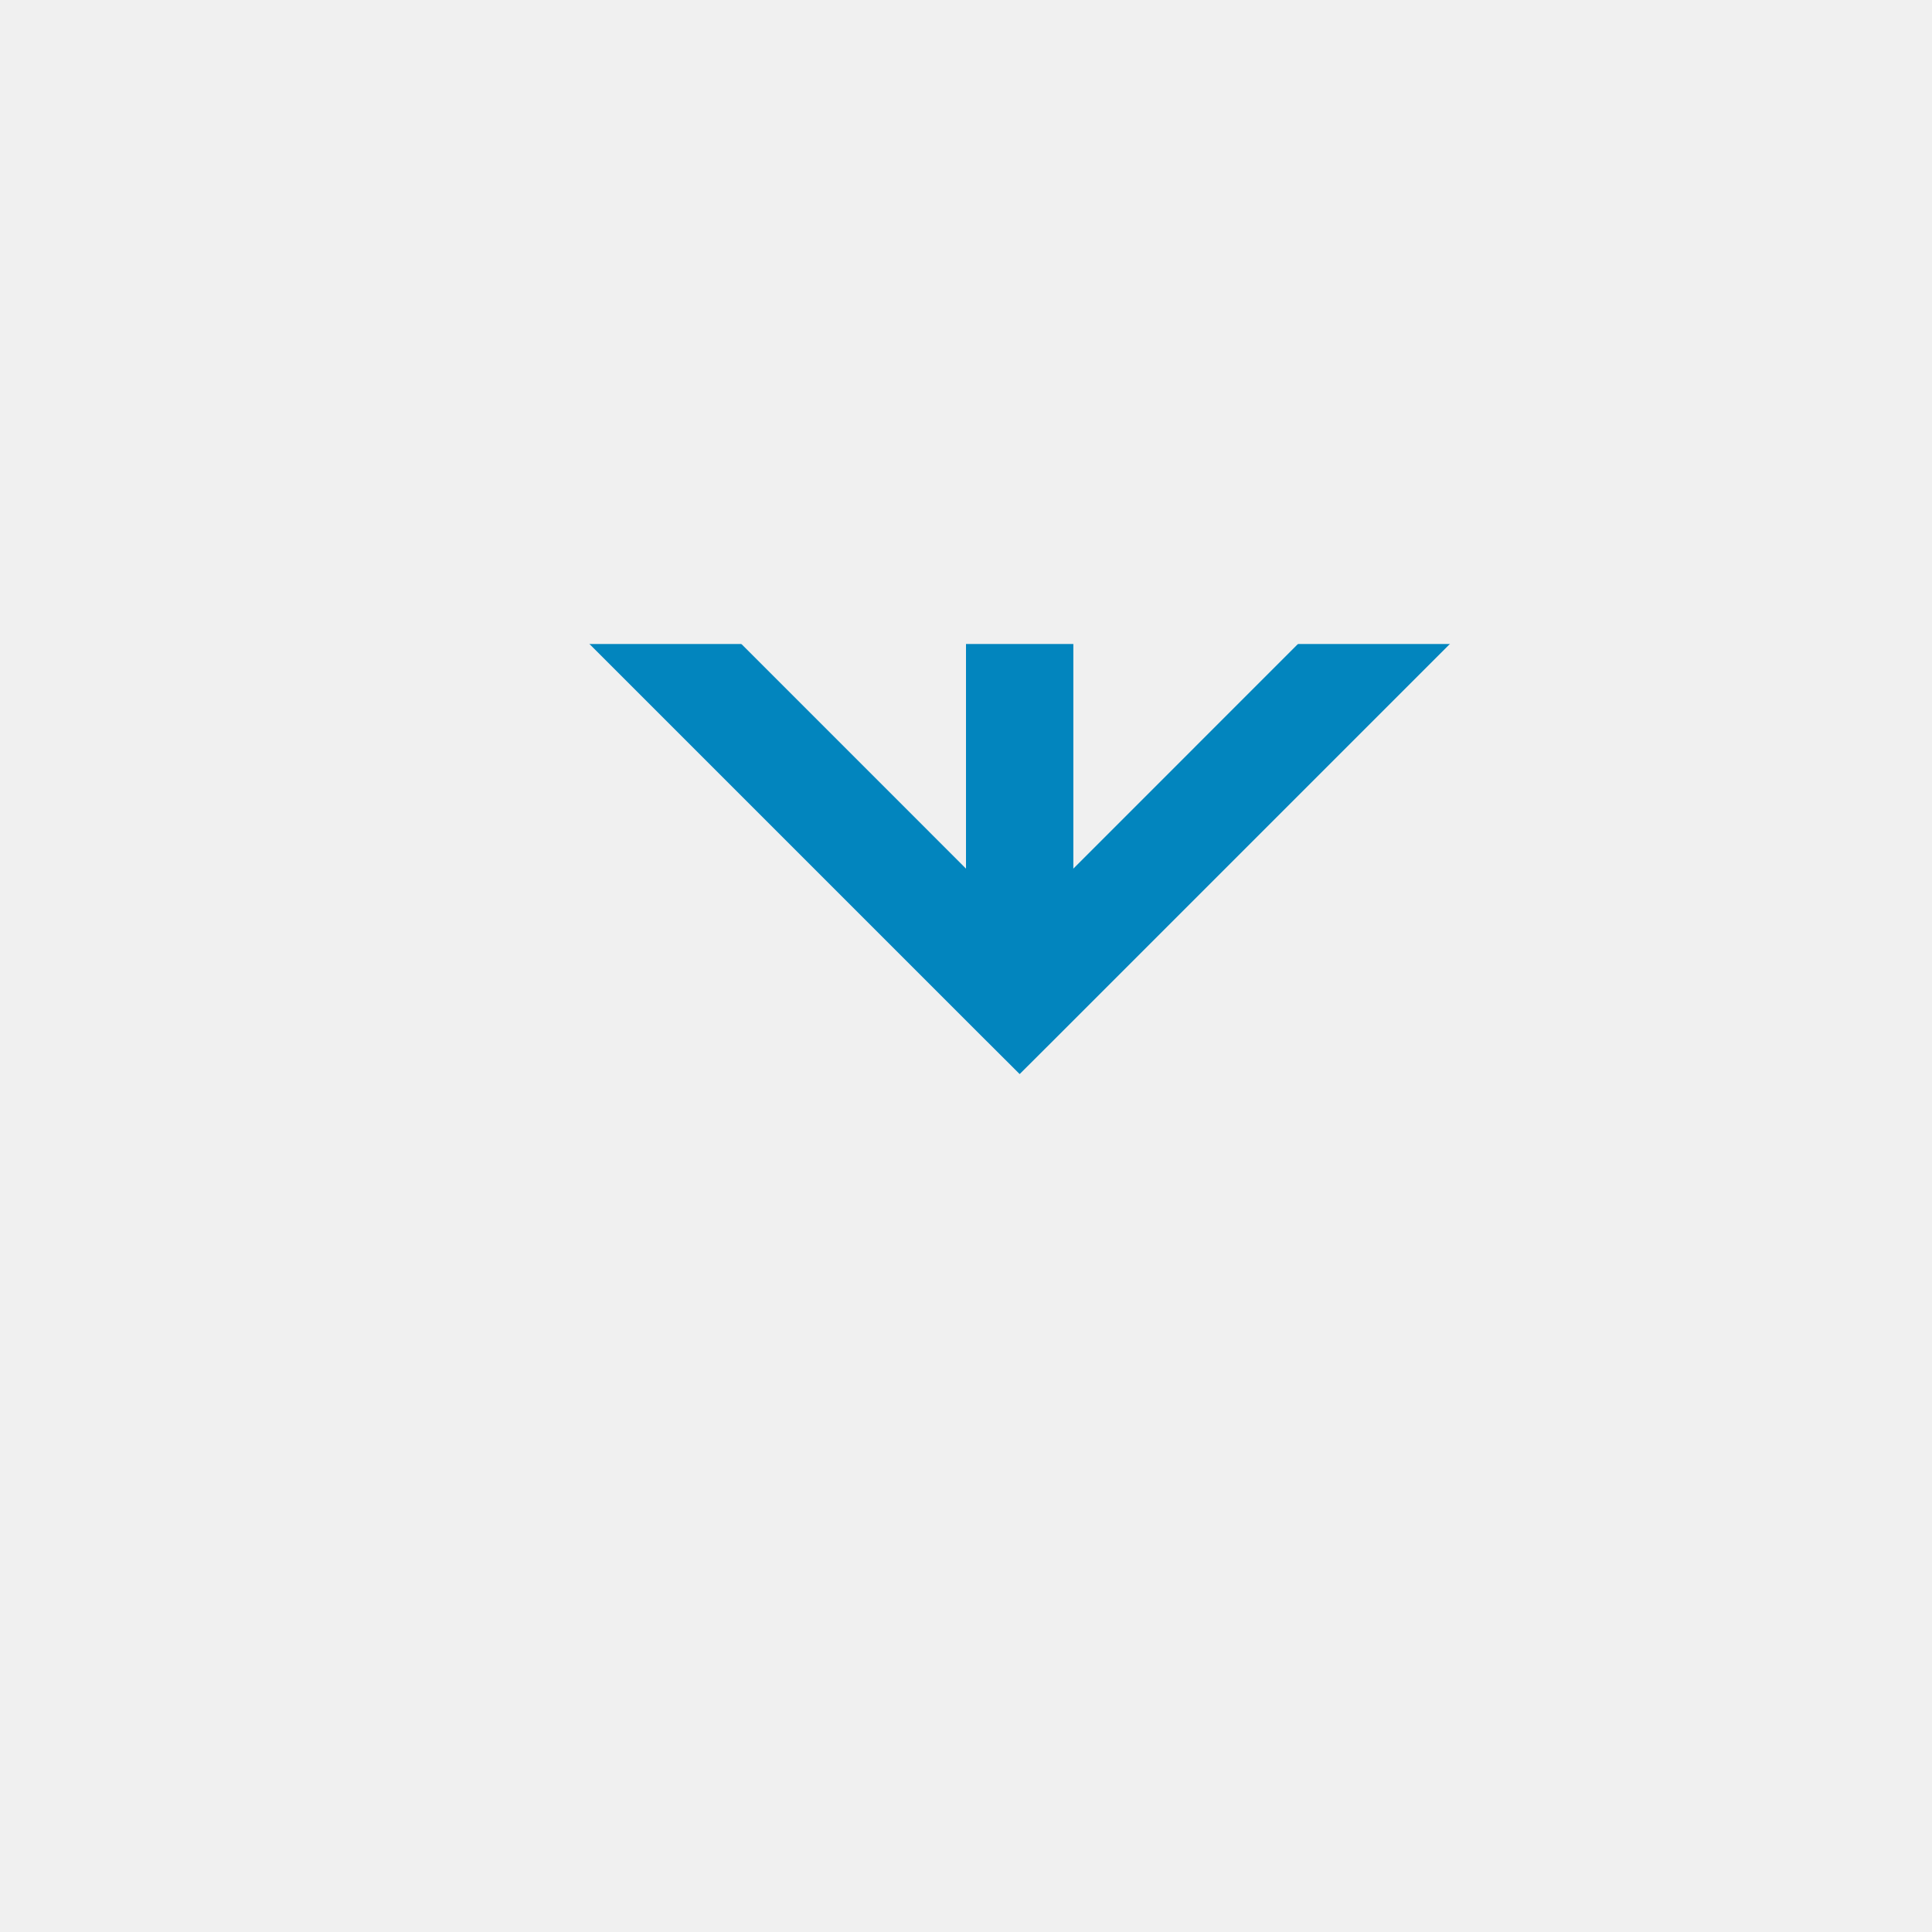
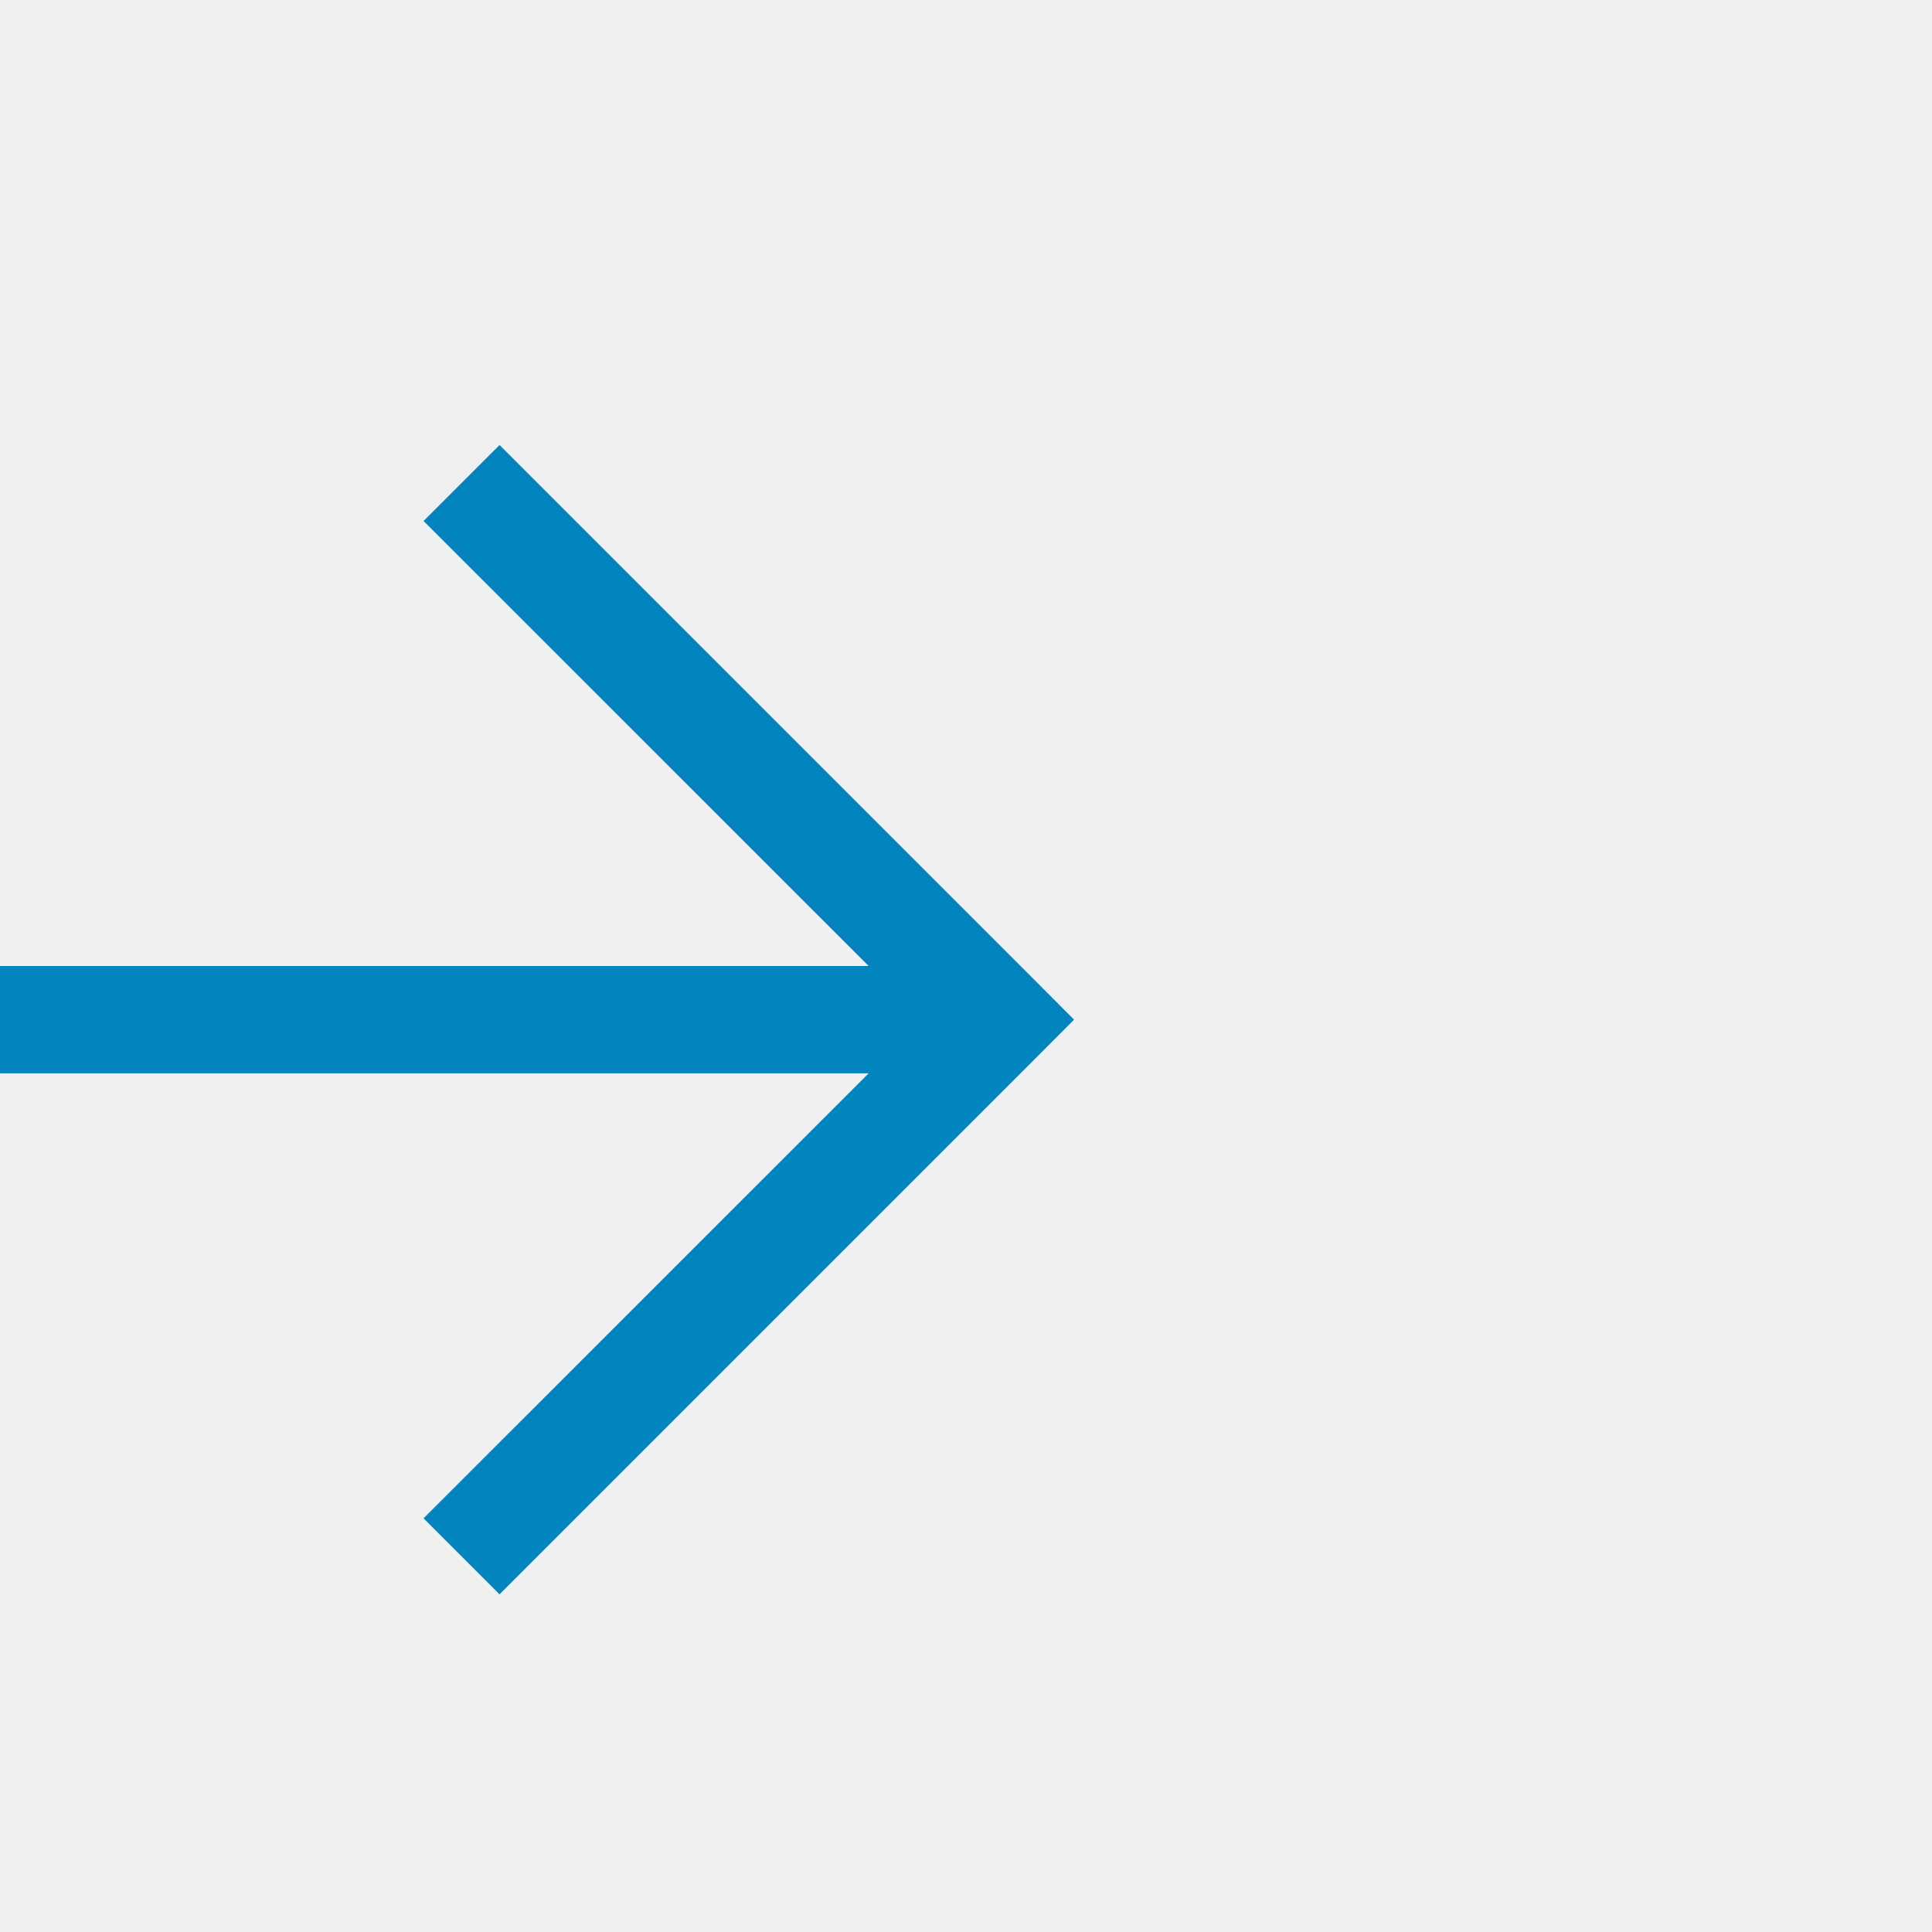
- <svg xmlns="http://www.w3.org/2000/svg" version="1.1" width="18px" height="18px" preserveAspectRatio="xMinYMid meet" viewBox="1611 191  18 16">
+ <svg xmlns="http://www.w3.org/2000/svg" version="1.1" width="18px" height="18px" preserveAspectRatio="xMinYMid meet" viewBox="1350 717  18 16">
  <defs>
-     <mask fill="white" id="clip213">
-       <path d="M 1560 154  L 1680 154  L 1680 196  L 1560 196  Z M 1560 150  L 1680 150  L 1680 209  L 1560 209  Z " fill-rule="evenodd" />
+     <mask fill="white" id="clip133">
+       <path d="M 1309 712  L 1341 712  L 1341 738  L 1309 738  Z M 1290 712  L 1369 712  L 1369 738  L 1290 738  Z " fill-rule="evenodd" />
    </mask>
  </defs>
-   <path d="M 1620.5 154  L 1620.5 150  M 1620.5 196  L 1620.5 199  " stroke-width="1" stroke="#0285be" fill="none" />
-   <path d="M 1625.146 193.946  L 1620.5 198.593  L 1615.854 193.946  L 1615.146 194.654  L 1620.146 199.654  L 1620.5 200.007  L 1620.854 199.654  L 1625.854 194.654  L 1625.146 193.946  Z " fill-rule="nonzero" fill="#0285be" stroke="none" mask="url(#clip213)" />
+   <path d="M 1309 725.5  L 1290 725.5  M 1341 725.5  L 1359 725.5  " stroke-width="1" stroke="#0285be" fill="none" />
+   <path d="M 1353.946 720.854  L 1358.593 725.5  L 1353.946 730.146  L 1354.654 730.854  L 1359.654 725.854  L 1360.007 725.5  L 1359.654 725.146  L 1354.654 720.146  L 1353.946 720.854  Z " fill-rule="nonzero" fill="#0285be" stroke="none" mask="url(#clip133)" />
</svg>
